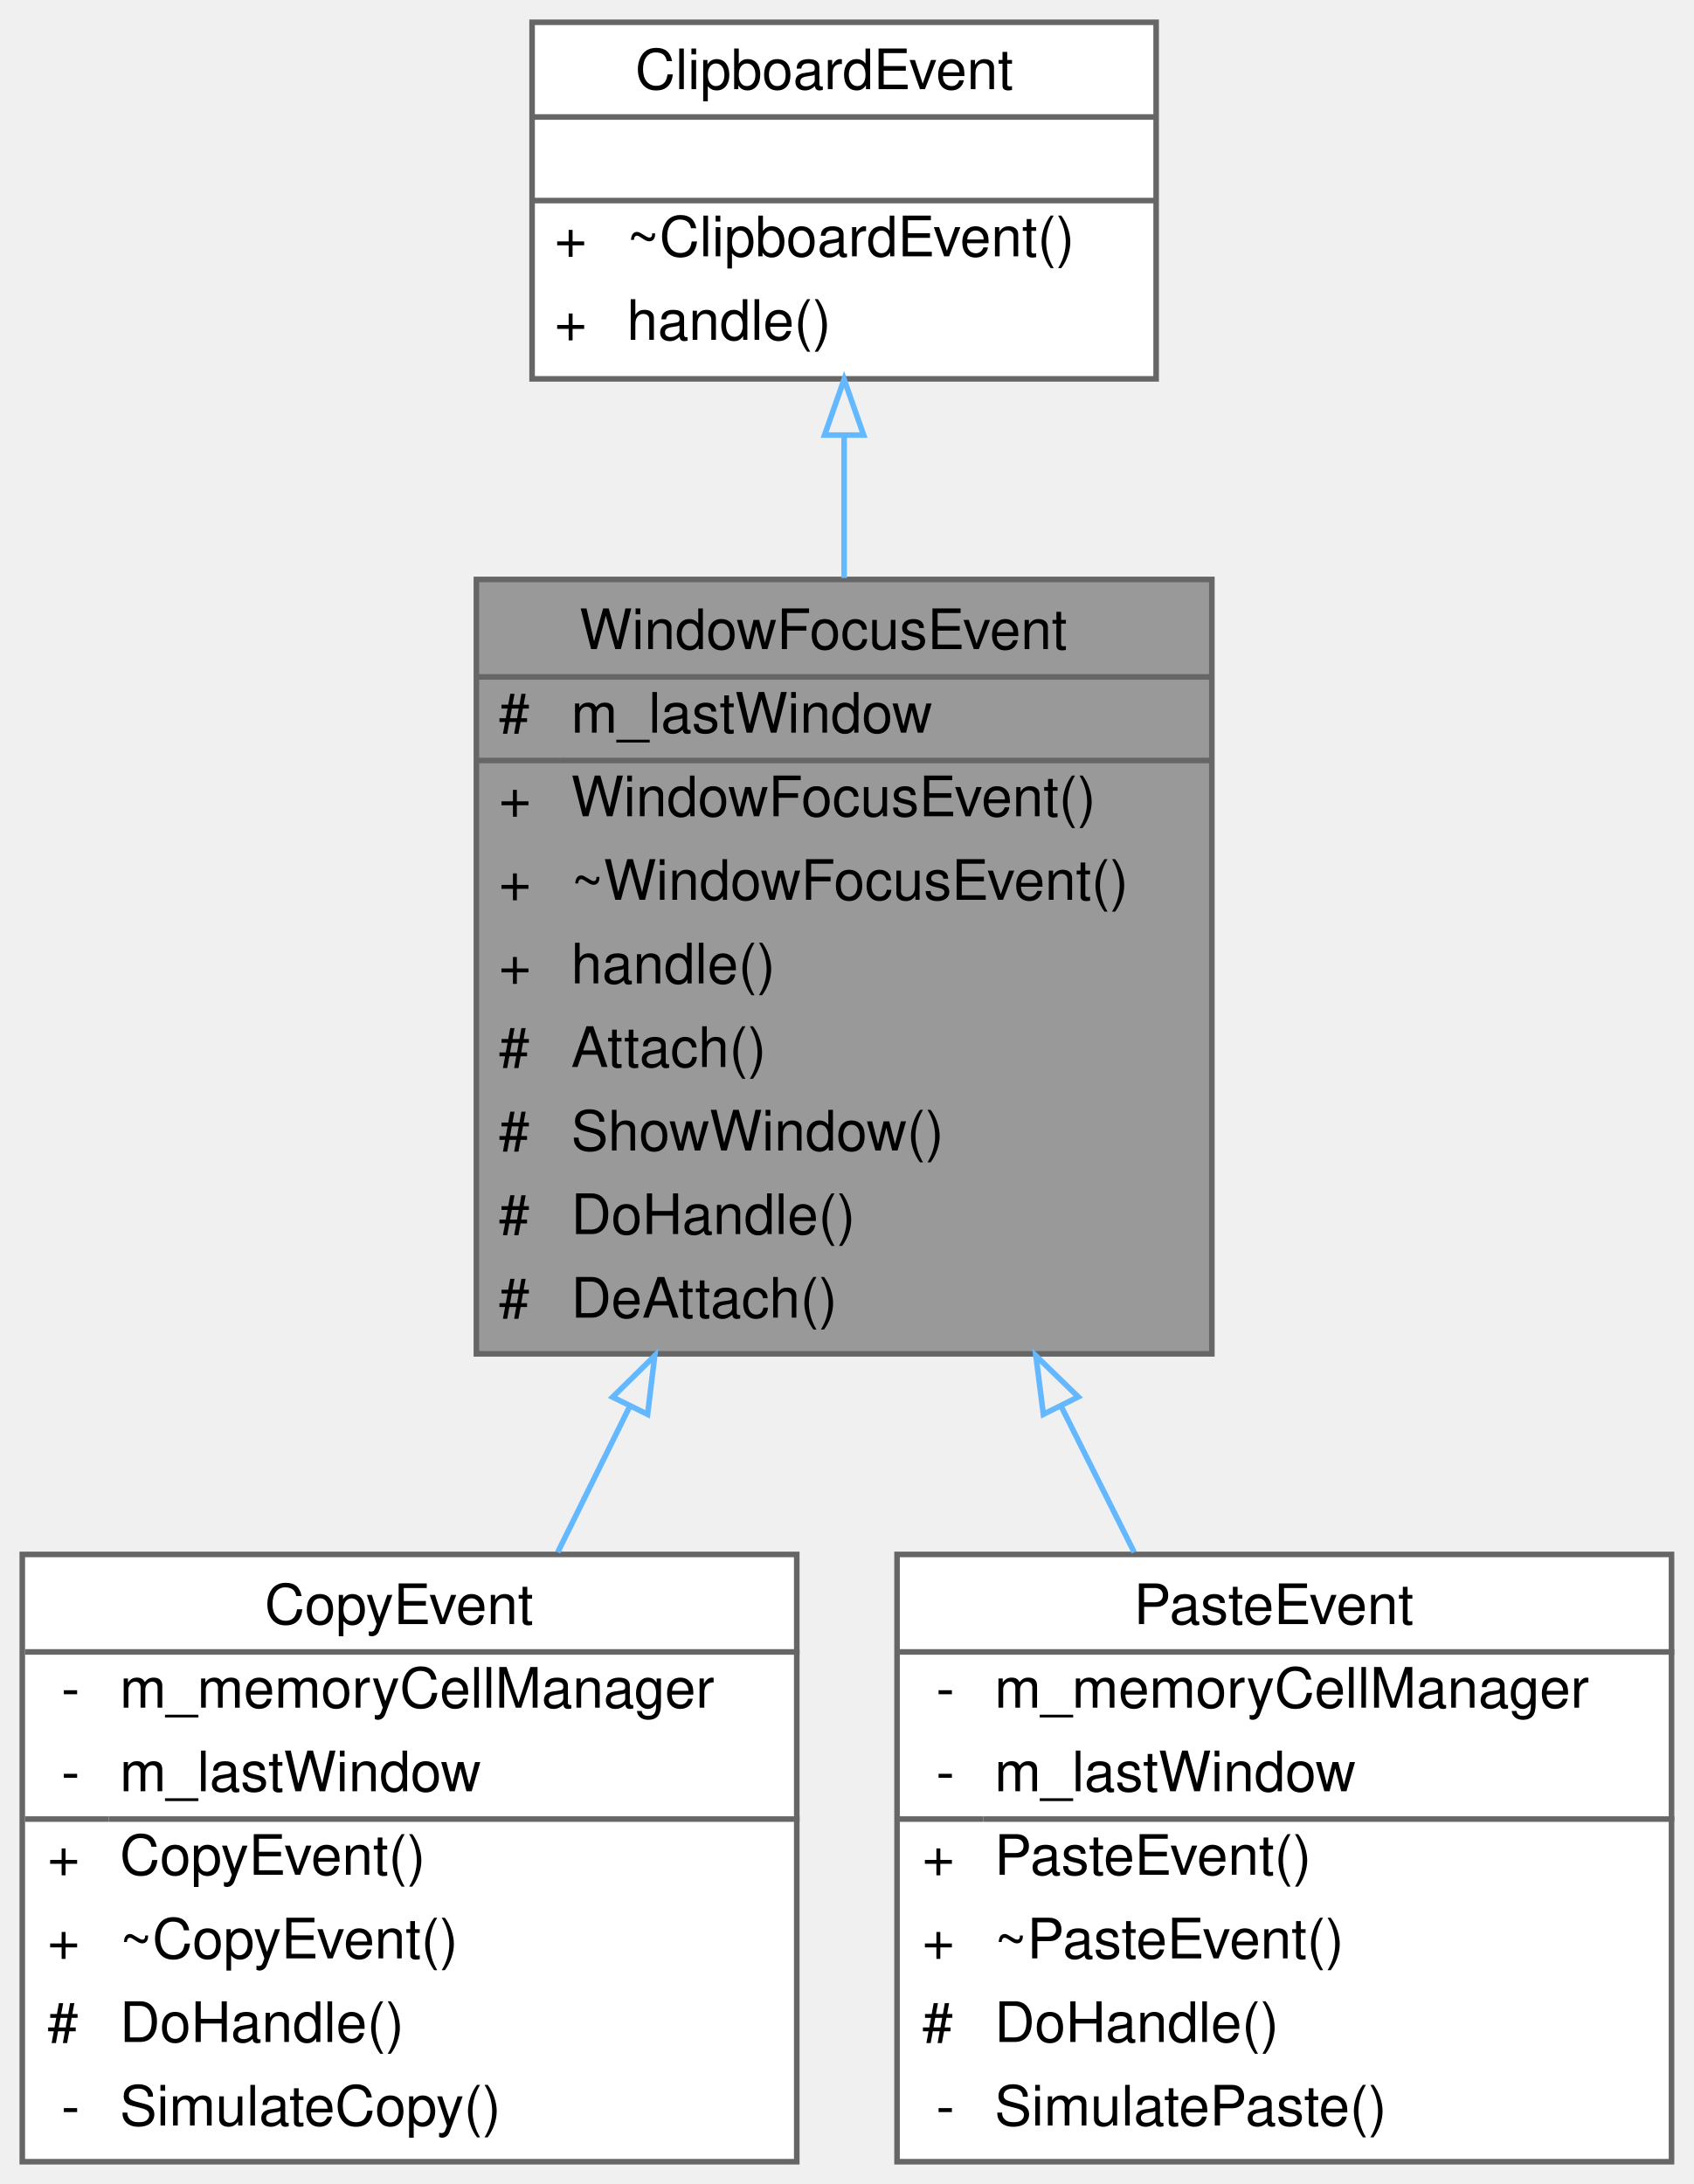
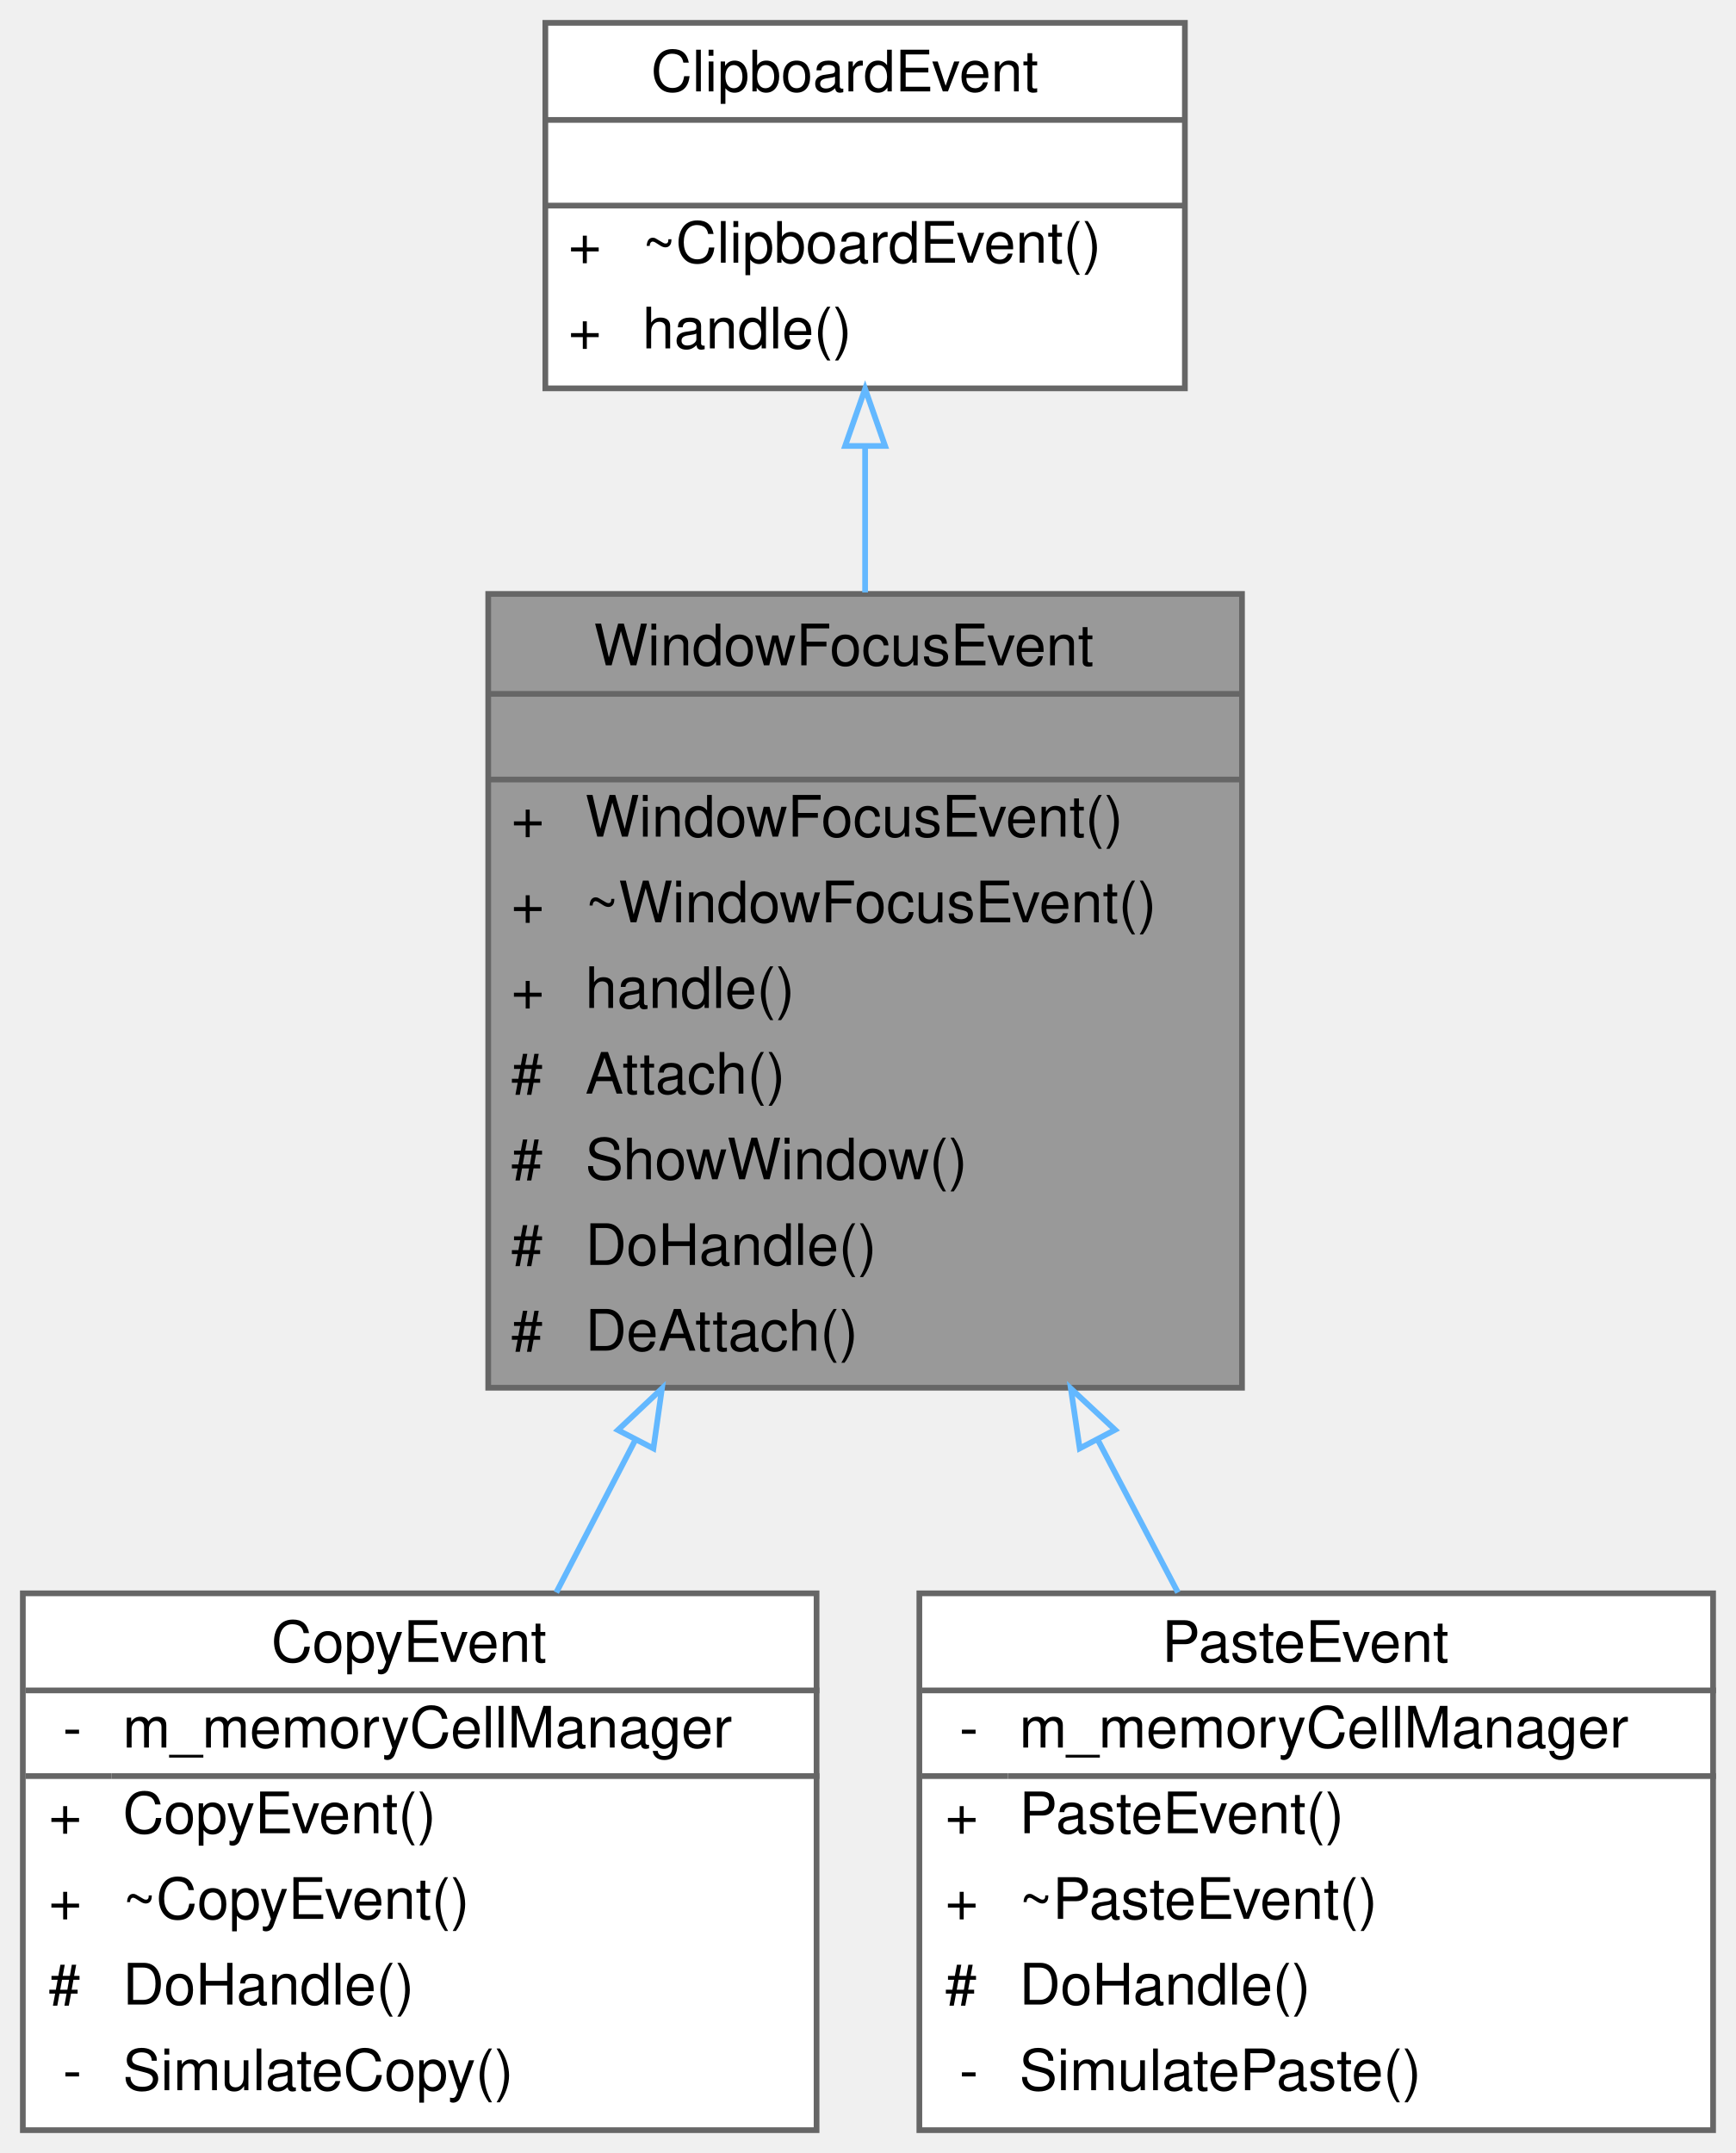
- <svg xmlns="http://www.w3.org/2000/svg" xmlns:xlink="http://www.w3.org/1999/xlink" width="304pt" height="392pt" viewBox="0.00 0.00 304.00 392.00">
-   <g id="graph0" class="graph" transform="scale(1 1) rotate(0) translate(4 388)">
+ <svg xmlns="http://www.w3.org/2000/svg" xmlns:xlink="http://www.w3.org/1999/xlink" width="304pt" height="377pt" viewBox="0.00 0.00 304.00 377.00">
+   <g id="graph0" class="graph" transform="scale(1 1) rotate(0) translate(4 373)">
    <g id="Node000001" class="node">
      <g id="a_Node000001">
        <a xlink:title=" ">
-           <polygon fill="#999999" stroke="transparent" points="213.5,-284 81.5,-284 81.5,-145 213.5,-145 213.5,-284" />
-           <text text-anchor="start" x="100" y="-271.5" font-family="Helvetica,sans-Serif" font-size="10.00">WindowFocusEvent</text>
-           <text text-anchor="start" x="85.5" y="-256.5" font-family="Helvetica,sans-Serif" font-size="10.00">#</text>
-           <text text-anchor="start" x="98.5" y="-256.5" font-family="Helvetica,sans-Serif" font-size="10.00">m_lastWindow</text>
-           <text text-anchor="start" x="85.5" y="-241.5" font-family="Helvetica,sans-Serif" font-size="10.00">+</text>
-           <text text-anchor="start" x="98.5" y="-241.5" font-family="Helvetica,sans-Serif" font-size="10.00">WindowFocusEvent()</text>
+           <polygon fill="#999999" stroke="transparent" points="213.5,-269 81.5,-269 81.5,-130 213.5,-130 213.5,-269" />
+           <text text-anchor="start" x="100" y="-256.5" font-family="Helvetica,sans-Serif" font-size="10.00">WindowFocusEvent</text>
+           <text text-anchor="start" x="145.5" y="-241.5" font-family="Helvetica,sans-Serif" font-size="10.00"> </text>
          <text text-anchor="start" x="85.5" y="-226.5" font-family="Helvetica,sans-Serif" font-size="10.00">+</text>
-           <text text-anchor="start" x="98.5" y="-226.5" font-family="Helvetica,sans-Serif" font-size="10.00">~WindowFocusEvent()</text>
+           <text text-anchor="start" x="98.5" y="-226.5" font-family="Helvetica,sans-Serif" font-size="10.00">WindowFocusEvent()</text>
          <text text-anchor="start" x="85.5" y="-211.5" font-family="Helvetica,sans-Serif" font-size="10.00">+</text>
-           <text text-anchor="start" x="98.5" y="-211.5" font-family="Helvetica,sans-Serif" font-size="10.00">handle()</text>
-           <text text-anchor="start" x="85.5" y="-196.5" font-family="Helvetica,sans-Serif" font-size="10.00">#</text>
-           <text text-anchor="start" x="98.5" y="-196.5" font-family="Helvetica,sans-Serif" font-size="10.00">Attach()</text>
+           <text text-anchor="start" x="98.5" y="-211.5" font-family="Helvetica,sans-Serif" font-size="10.00">~WindowFocusEvent()</text>
+           <text text-anchor="start" x="85.5" y="-196.5" font-family="Helvetica,sans-Serif" font-size="10.00">+</text>
+           <text text-anchor="start" x="98.5" y="-196.5" font-family="Helvetica,sans-Serif" font-size="10.00">handle()</text>
          <text text-anchor="start" x="85.5" y="-181.5" font-family="Helvetica,sans-Serif" font-size="10.00">#</text>
-           <text text-anchor="start" x="98.5" y="-181.5" font-family="Helvetica,sans-Serif" font-size="10.00">ShowWindow()</text>
+           <text text-anchor="start" x="98.5" y="-181.5" font-family="Helvetica,sans-Serif" font-size="10.00">Attach()</text>
          <text text-anchor="start" x="85.5" y="-166.5" font-family="Helvetica,sans-Serif" font-size="10.00">#</text>
-           <text text-anchor="start" x="98.5" y="-166.5" font-family="Helvetica,sans-Serif" font-size="10.00">DoHandle()</text>
+           <text text-anchor="start" x="98.5" y="-166.5" font-family="Helvetica,sans-Serif" font-size="10.00">ShowWindow()</text>
          <text text-anchor="start" x="85.5" y="-151.5" font-family="Helvetica,sans-Serif" font-size="10.00">#</text>
-           <text text-anchor="start" x="98.5" y="-151.5" font-family="Helvetica,sans-Serif" font-size="10.00">DeAttach()</text>
-           <polygon fill="#666666" stroke="#666666" points="81.5,-266.5 81.5,-266.5 213.5,-266.5 213.5,-266.5 81.5,-266.5" />
-           <polygon fill="#666666" stroke="#666666" points="81.5,-251.5 81.5,-251.5 96.5,-251.5 96.5,-251.5 81.5,-251.5" />
-           <polygon fill="#666666" stroke="#666666" points="96.5,-251.5 96.5,-251.5 213.5,-251.5 213.5,-251.5 96.5,-251.5" />
-           <polygon fill="none" stroke="#666666" points="81.5,-145 81.5,-284 213.5,-284 213.5,-145 81.5,-145" />
+           <text text-anchor="start" x="98.5" y="-151.5" font-family="Helvetica,sans-Serif" font-size="10.00">DoHandle()</text>
+           <text text-anchor="start" x="85.5" y="-136.5" font-family="Helvetica,sans-Serif" font-size="10.00">#</text>
+           <text text-anchor="start" x="98.5" y="-136.5" font-family="Helvetica,sans-Serif" font-size="10.00">DeAttach()</text>
+           <polygon fill="#666666" stroke="#666666" points="81.5,-251.5 81.5,-251.5 213.5,-251.5 213.5,-251.5 81.5,-251.5" />
+           <polygon fill="#666666" stroke="#666666" points="81.5,-236.5 81.5,-236.5 213.5,-236.5 213.5,-236.5 81.5,-236.5" />
+           <polygon fill="none" stroke="#666666" points="81.5,-130 81.5,-269 213.5,-269 213.5,-130 81.5,-130" />
        </a>
      </g>
    </g>
    <g id="Node000003" class="node">
      <g id="a_Node000003">
        <a xlink:href="classCopyEvent.html" target="_top" xlink:title=" ">
-           <polygon fill="white" stroke="transparent" points="139,-109 0,-109 0,0 139,0 139,-109" />
-           <text text-anchor="start" x="43.5" y="-96.5" font-family="Helvetica,sans-Serif" font-size="10.00">CopyEvent</text>
-           <text text-anchor="start" x="7" y="-81.5" font-family="Helvetica,sans-Serif" font-size="10.00">-</text>
-           <text text-anchor="start" x="17.5" y="-81.5" font-family="Helvetica,sans-Serif" font-size="10.00">m_memoryCellManager</text>
-           <text text-anchor="start" x="7" y="-66.5" font-family="Helvetica,sans-Serif" font-size="10.00">-</text>
-           <text text-anchor="start" x="17.5" y="-66.5" font-family="Helvetica,sans-Serif" font-size="10.00">m_lastWindow</text>
-           <text text-anchor="start" x="4.5" y="-51.5" font-family="Helvetica,sans-Serif" font-size="10.00">+</text>
-           <text text-anchor="start" x="17.5" y="-51.5" font-family="Helvetica,sans-Serif" font-size="10.00">CopyEvent()</text>
-           <text text-anchor="start" x="4.5" y="-36.5" font-family="Helvetica,sans-Serif" font-size="10.00">+</text>
-           <text text-anchor="start" x="17.5" y="-36.5" font-family="Helvetica,sans-Serif" font-size="10.00">~CopyEvent()</text>
-           <text text-anchor="start" x="4.5" y="-21.5" font-family="Helvetica,sans-Serif" font-size="10.00">#</text>
-           <text text-anchor="start" x="17.5" y="-21.5" font-family="Helvetica,sans-Serif" font-size="10.00">DoHandle()</text>
-           <text text-anchor="start" x="7" y="-6.5" font-family="Helvetica,sans-Serif" font-size="10.00">-</text>
-           <text text-anchor="start" x="17.5" y="-6.5" font-family="Helvetica,sans-Serif" font-size="10.00">SimulateCopy()</text>
-           <polygon fill="#666666" stroke="#666666" points="0.5,-91.5 0.5,-91.5 139.5,-91.5 139.5,-91.5 0.5,-91.5" />
-           <polygon fill="#666666" stroke="#666666" points="0.5,-61.5 0.5,-61.5 15.5,-61.5 15.5,-61.5 0.5,-61.5" />
-           <polygon fill="#666666" stroke="#666666" points="15.5,-61.5 15.5,-61.5 139.5,-61.5 139.5,-61.5 15.5,-61.5" />
-           <polygon fill="none" stroke="#666666" points="0,0 0,-109 139,-109 139,0 0,0" />
+           <polygon fill="white" stroke="transparent" points="139,-94 0,-94 0,0 139,0 139,-94" />
+           <text text-anchor="start" x="43.5" y="-82" font-family="Helvetica,sans-Serif" font-size="10.00">CopyEvent</text>
+           <text text-anchor="start" x="7" y="-67" font-family="Helvetica,sans-Serif" font-size="10.00">-</text>
+           <text text-anchor="start" x="17.5" y="-67" font-family="Helvetica,sans-Serif" font-size="10.00">m_memoryCellManager</text>
+           <text text-anchor="start" x="4.5" y="-52" font-family="Helvetica,sans-Serif" font-size="10.00">+</text>
+           <text text-anchor="start" x="17.5" y="-52" font-family="Helvetica,sans-Serif" font-size="10.00">CopyEvent()</text>
+           <text text-anchor="start" x="4.5" y="-37" font-family="Helvetica,sans-Serif" font-size="10.00">+</text>
+           <text text-anchor="start" x="17.5" y="-37" font-family="Helvetica,sans-Serif" font-size="10.00">~CopyEvent()</text>
+           <text text-anchor="start" x="4.5" y="-22" font-family="Helvetica,sans-Serif" font-size="10.00">#</text>
+           <text text-anchor="start" x="17.5" y="-22" font-family="Helvetica,sans-Serif" font-size="10.00">DoHandle()</text>
+           <text text-anchor="start" x="7" y="-7" font-family="Helvetica,sans-Serif" font-size="10.00">-</text>
+           <text text-anchor="start" x="17.5" y="-7" font-family="Helvetica,sans-Serif" font-size="10.00">SimulateCopy()</text>
+           <polygon fill="#666666" stroke="#666666" points="0.5,-77 0.5,-77 139.5,-77 139.5,-77 0.5,-77" />
+           <polygon fill="#666666" stroke="#666666" points="0.5,-62 0.5,-62 15.5,-62 15.5,-62 0.5,-62" />
+           <polygon fill="#666666" stroke="#666666" points="15.5,-62 15.5,-62 139.5,-62 139.5,-62 15.5,-62" />
+           <polygon fill="none" stroke="#666666" points="0,0 0,-94 139,-94 139,0 0,0" />
        </a>
      </g>
    </g>
    <g id="edge2_Node000001_Node000003" class="edge">
      <g id="a_edge2_Node000001_Node000003">
        <a xlink:title=" ">
-           <path fill="none" stroke="#63b8ff" d="M108.98,-135.48C104.63,-126.65 100.26,-117.81 96.1,-109.39" />
-           <polygon fill="none" stroke="#63b8ff" points="105.95,-137.24 113.51,-144.66 112.23,-134.14 105.95,-137.24" />
+           <path fill="none" stroke="#63b8ff" d="M107.21,-120.76C102.5,-111.67 97.81,-102.62 93.42,-94.15" />
+           <polygon fill="none" stroke="#63b8ff" points="104.21,-122.59 111.92,-129.86 110.43,-119.37 104.21,-122.59" />
        </a>
      </g>
    </g>
    <g id="Node000004" class="node">
      <g id="a_Node000004">
        <a xlink:href="classPasteEvent.html" target="_top" xlink:title=" ">
-           <polygon fill="white" stroke="transparent" points="296,-109 157,-109 157,0 296,0 296,-109" />
-           <text text-anchor="start" x="199.5" y="-96.5" font-family="Helvetica,sans-Serif" font-size="10.00">PasteEvent</text>
-           <text text-anchor="start" x="164" y="-81.5" font-family="Helvetica,sans-Serif" font-size="10.00">-</text>
-           <text text-anchor="start" x="174.5" y="-81.5" font-family="Helvetica,sans-Serif" font-size="10.00">m_memoryCellManager</text>
-           <text text-anchor="start" x="164" y="-66.5" font-family="Helvetica,sans-Serif" font-size="10.00">-</text>
-           <text text-anchor="start" x="174.5" y="-66.5" font-family="Helvetica,sans-Serif" font-size="10.00">m_lastWindow</text>
-           <text text-anchor="start" x="161.5" y="-51.5" font-family="Helvetica,sans-Serif" font-size="10.00">+</text>
-           <text text-anchor="start" x="174.5" y="-51.5" font-family="Helvetica,sans-Serif" font-size="10.00">PasteEvent()</text>
-           <text text-anchor="start" x="161.5" y="-36.5" font-family="Helvetica,sans-Serif" font-size="10.00">+</text>
-           <text text-anchor="start" x="174.5" y="-36.5" font-family="Helvetica,sans-Serif" font-size="10.00">~PasteEvent()</text>
-           <text text-anchor="start" x="161.5" y="-21.5" font-family="Helvetica,sans-Serif" font-size="10.00">#</text>
-           <text text-anchor="start" x="174.5" y="-21.5" font-family="Helvetica,sans-Serif" font-size="10.00">DoHandle()</text>
-           <text text-anchor="start" x="164" y="-6.5" font-family="Helvetica,sans-Serif" font-size="10.00">-</text>
-           <text text-anchor="start" x="174.5" y="-6.5" font-family="Helvetica,sans-Serif" font-size="10.00">SimulatePaste()</text>
-           <polygon fill="#666666" stroke="#666666" points="157.5,-91.5 157.5,-91.5 296.5,-91.5 296.5,-91.5 157.5,-91.5" />
-           <polygon fill="#666666" stroke="#666666" points="157.5,-61.5 157.5,-61.5 172.5,-61.5 172.5,-61.5 157.5,-61.5" />
-           <polygon fill="#666666" stroke="#666666" points="172.5,-61.5 172.5,-61.5 296.5,-61.5 296.5,-61.5 172.5,-61.5" />
-           <polygon fill="none" stroke="#666666" points="157,0 157,-109 296,-109 296,0 157,0" />
+           <polygon fill="white" stroke="transparent" points="296,-94 157,-94 157,0 296,0 296,-94" />
+           <text text-anchor="start" x="199.5" y="-82" font-family="Helvetica,sans-Serif" font-size="10.00">PasteEvent</text>
+           <text text-anchor="start" x="164" y="-67" font-family="Helvetica,sans-Serif" font-size="10.00">-</text>
+           <text text-anchor="start" x="174.5" y="-67" font-family="Helvetica,sans-Serif" font-size="10.00">m_memoryCellManager</text>
+           <text text-anchor="start" x="161.5" y="-52" font-family="Helvetica,sans-Serif" font-size="10.00">+</text>
+           <text text-anchor="start" x="174.5" y="-52" font-family="Helvetica,sans-Serif" font-size="10.00">PasteEvent()</text>
+           <text text-anchor="start" x="161.5" y="-37" font-family="Helvetica,sans-Serif" font-size="10.00">+</text>
+           <text text-anchor="start" x="174.5" y="-37" font-family="Helvetica,sans-Serif" font-size="10.00">~PasteEvent()</text>
+           <text text-anchor="start" x="161.5" y="-22" font-family="Helvetica,sans-Serif" font-size="10.00">#</text>
+           <text text-anchor="start" x="174.5" y="-22" font-family="Helvetica,sans-Serif" font-size="10.00">DoHandle()</text>
+           <text text-anchor="start" x="164" y="-7" font-family="Helvetica,sans-Serif" font-size="10.00">-</text>
+           <text text-anchor="start" x="174.5" y="-7" font-family="Helvetica,sans-Serif" font-size="10.00">SimulatePaste()</text>
+           <polygon fill="#666666" stroke="#666666" points="157.5,-77 157.5,-77 296.5,-77 296.5,-77 157.5,-77" />
+           <polygon fill="#666666" stroke="#666666" points="157.5,-62 157.5,-62 172.5,-62 172.5,-62 157.5,-62" />
+           <polygon fill="#666666" stroke="#666666" points="172.5,-62 172.5,-62 296.5,-62 296.5,-62 172.5,-62" />
+           <polygon fill="none" stroke="#666666" points="157,0 157,-94 296,-94 296,0 157,0" />
        </a>
      </g>
    </g>
    <g id="edge3_Node000001_Node000004" class="edge">
      <g id="a_edge3_Node000001_Node000004">
        <a xlink:title=" ">
-           <path fill="none" stroke="#63b8ff" d="M186.51,-135.48C190.92,-126.65 195.35,-117.81 199.56,-109.39" />
-           <polygon fill="none" stroke="#63b8ff" points="183.26,-134.15 181.92,-144.66 189.52,-137.28 183.26,-134.15" />
+           <path fill="none" stroke="#63b8ff" d="M188.31,-120.76C193.08,-111.67 197.83,-102.62 202.28,-94.15" />
+           <polygon fill="none" stroke="#63b8ff" points="185.08,-119.38 183.53,-129.86 191.28,-122.63 185.08,-119.38" />
        </a>
      </g>
    </g>
    <g id="Node000002" class="node">
      <g id="a_Node000002">
        <a xlink:href="classClipboardEvent.html" target="_top" xlink:title=" ">
-           <polygon fill="white" stroke="transparent" points="203.5,-384 91.5,-384 91.5,-320 203.5,-320 203.5,-384" />
-           <text text-anchor="start" x="110" y="-372" font-family="Helvetica,sans-Serif" font-size="10.00">ClipboardEvent</text>
-           <text text-anchor="start" x="145.5" y="-357" font-family="Helvetica,sans-Serif" font-size="10.00"> </text>
-           <text text-anchor="start" x="95.5" y="-342" font-family="Helvetica,sans-Serif" font-size="10.00">+</text>
-           <text text-anchor="start" x="108.5" y="-342" font-family="Helvetica,sans-Serif" font-size="10.00">~ClipboardEvent()</text>
+           <polygon fill="white" stroke="transparent" points="203.5,-369 91.5,-369 91.5,-305 203.5,-305 203.5,-369" />
+           <text text-anchor="start" x="110" y="-357" font-family="Helvetica,sans-Serif" font-size="10.00">ClipboardEvent</text>
+           <text text-anchor="start" x="145.5" y="-342" font-family="Helvetica,sans-Serif" font-size="10.00"> </text>
          <text text-anchor="start" x="95.5" y="-327" font-family="Helvetica,sans-Serif" font-size="10.00">+</text>
-           <text text-anchor="start" x="108.5" y="-327" font-family="Helvetica,sans-Serif" font-size="10.00">handle()</text>
-           <polygon fill="#666666" stroke="#666666" points="91.5,-367 91.5,-367 203.5,-367 203.5,-367 91.5,-367" />
+           <text text-anchor="start" x="108.5" y="-327" font-family="Helvetica,sans-Serif" font-size="10.00">~ClipboardEvent()</text>
+           <text text-anchor="start" x="95.5" y="-312" font-family="Helvetica,sans-Serif" font-size="10.00">+</text>
+           <text text-anchor="start" x="108.5" y="-312" font-family="Helvetica,sans-Serif" font-size="10.00">handle()</text>
          <polygon fill="#666666" stroke="#666666" points="91.5,-352 91.5,-352 203.5,-352 203.5,-352 91.5,-352" />
-           <polygon fill="none" stroke="#666666" points="91.5,-320 91.5,-384 203.5,-384 203.5,-320 91.5,-320" />
+           <polygon fill="#666666" stroke="#666666" points="91.5,-337 91.5,-337 203.5,-337 203.5,-337 91.5,-337" />
+           <polygon fill="none" stroke="#666666" points="91.5,-305 91.5,-369 203.5,-369 203.5,-305 91.5,-305" />
        </a>
      </g>
    </g>
    <g id="edge1_Node000001_Node000002" class="edge">
      <g id="a_edge1_Node000001_Node000002">
        <a xlink:title=" ">
-           <path fill="none" stroke="#63b8ff" d="M147.5,-309.69C147.5,-301.62 147.5,-292.95 147.5,-284.26" />
-           <polygon fill="none" stroke="#63b8ff" points="144,-309.91 147.5,-319.91 151,-309.91 144,-309.91" />
+           <path fill="none" stroke="#63b8ff" d="M147.5,-294.69C147.5,-286.62 147.5,-277.95 147.5,-269.26" />
+           <polygon fill="none" stroke="#63b8ff" points="144,-294.91 147.5,-304.91 151,-294.91 144,-294.91" />
        </a>
      </g>
    </g>
  </g>
</svg>
